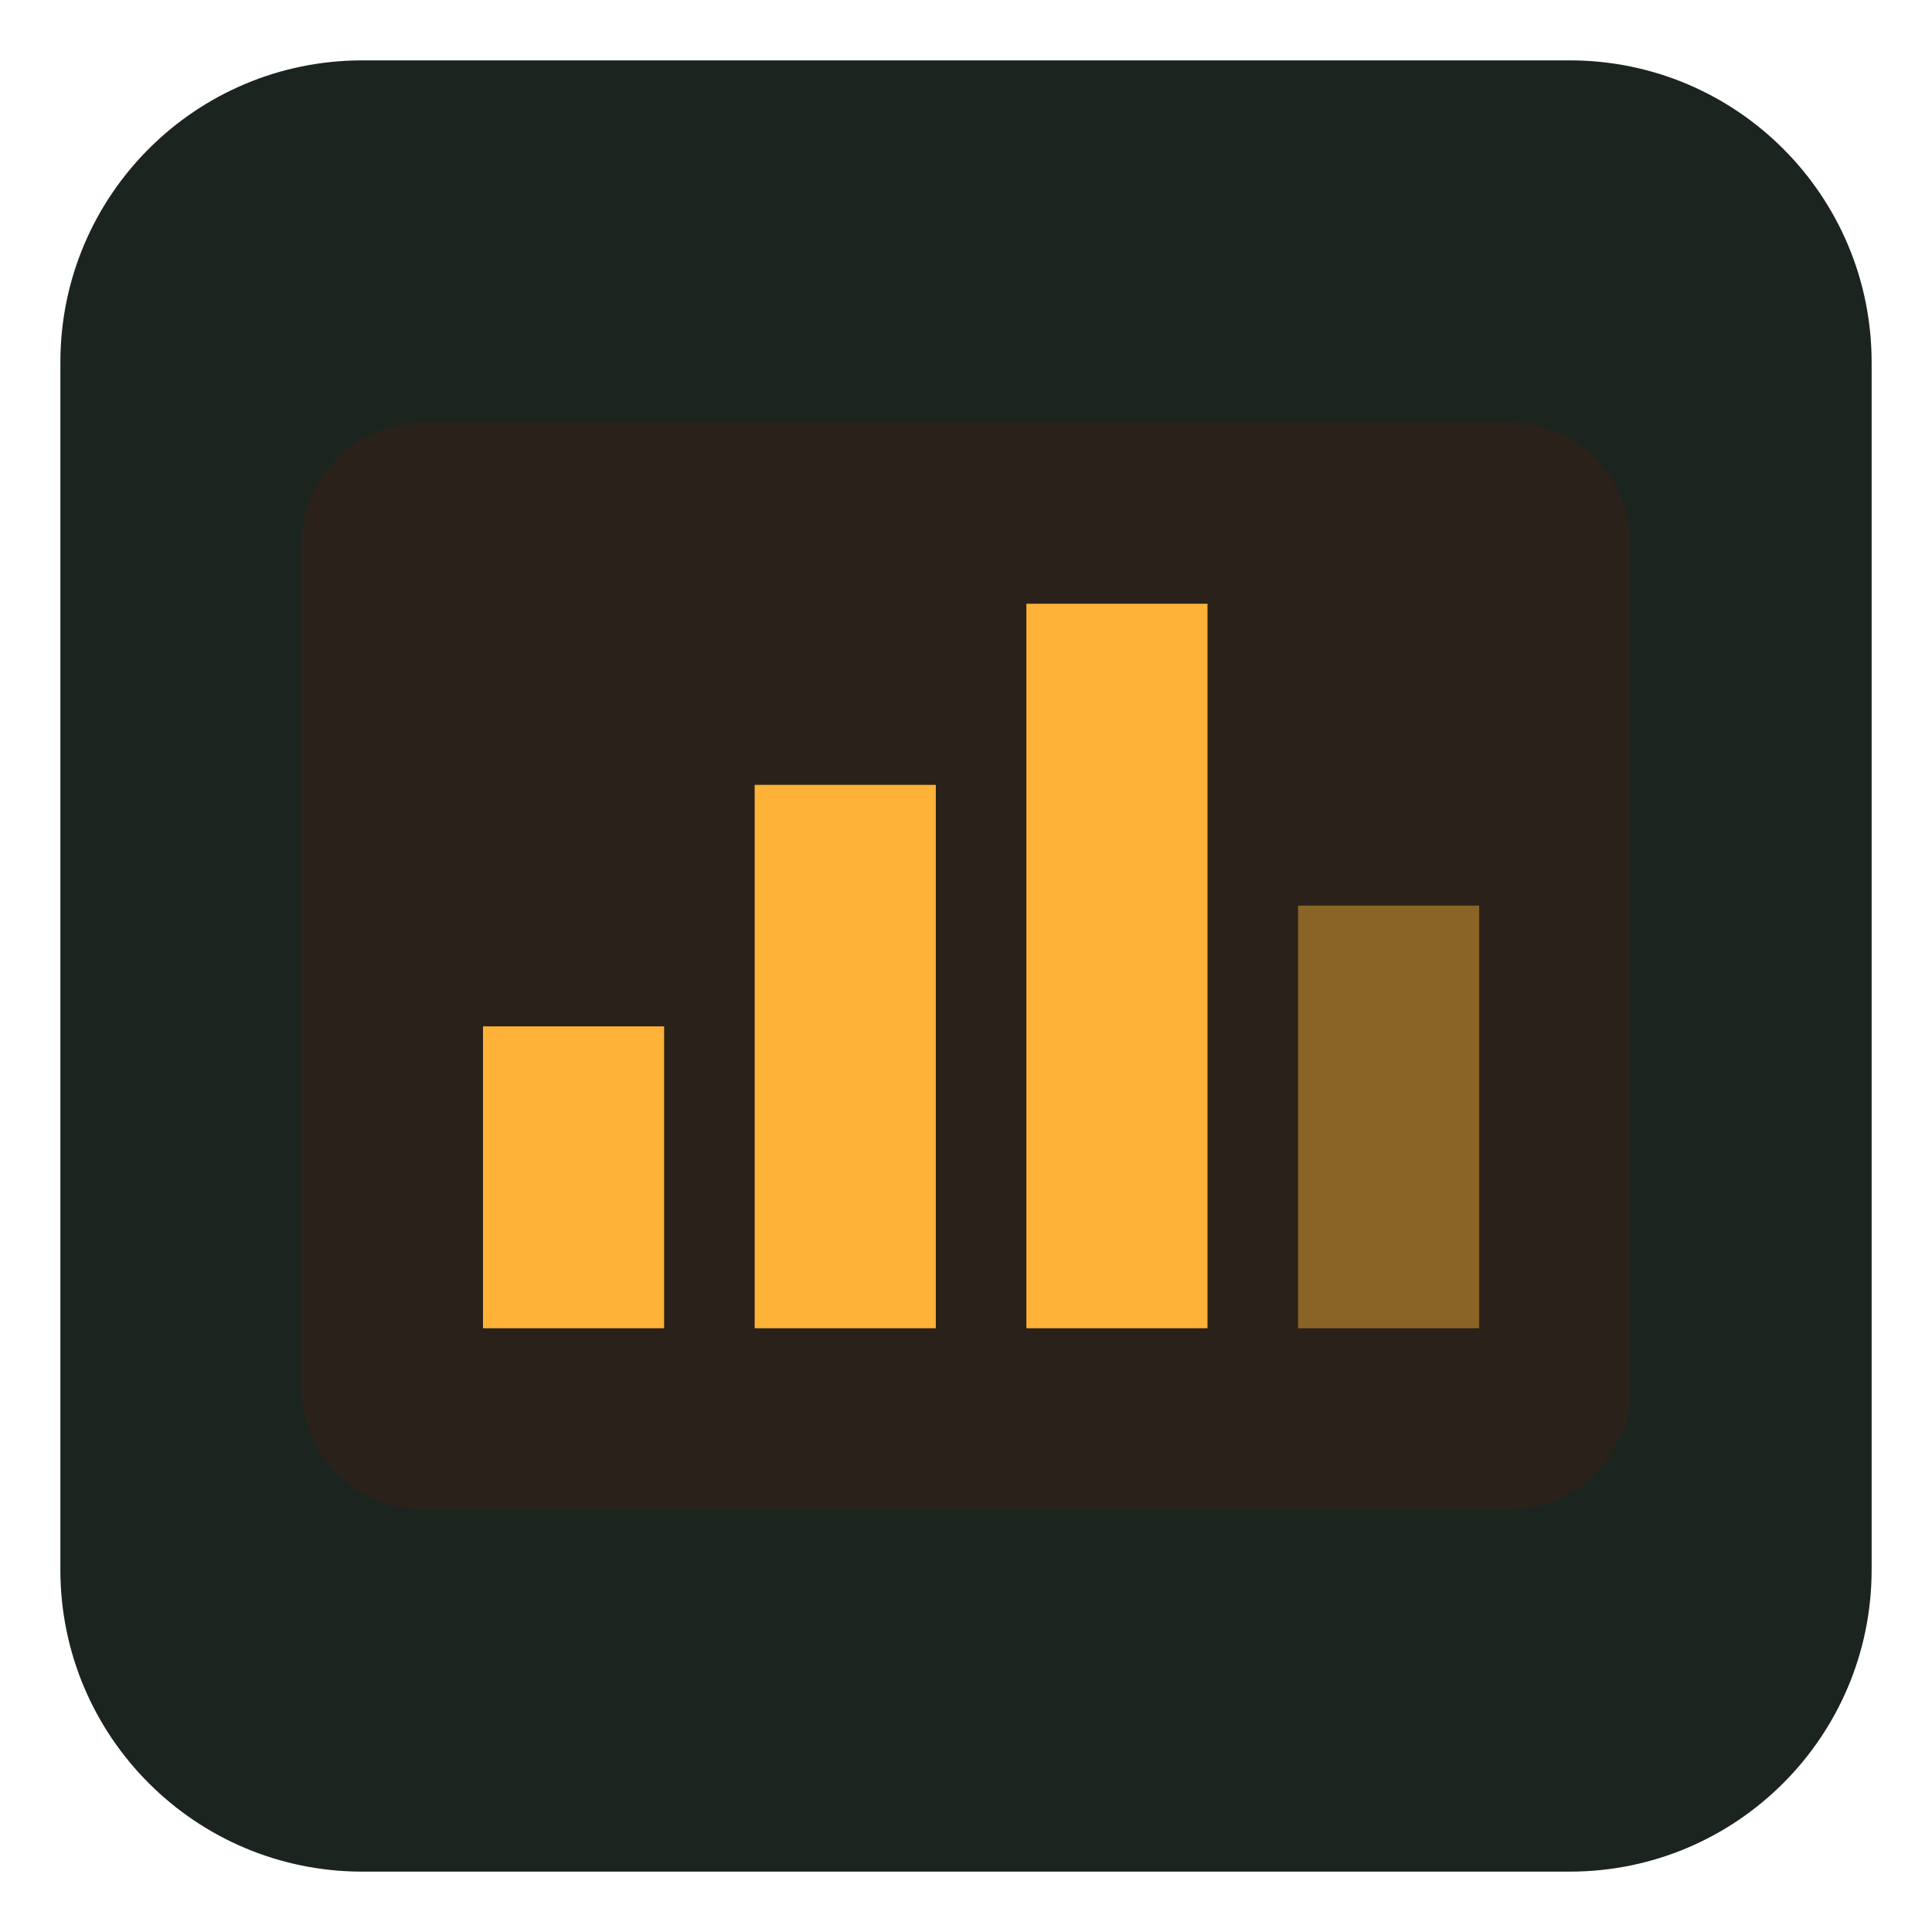
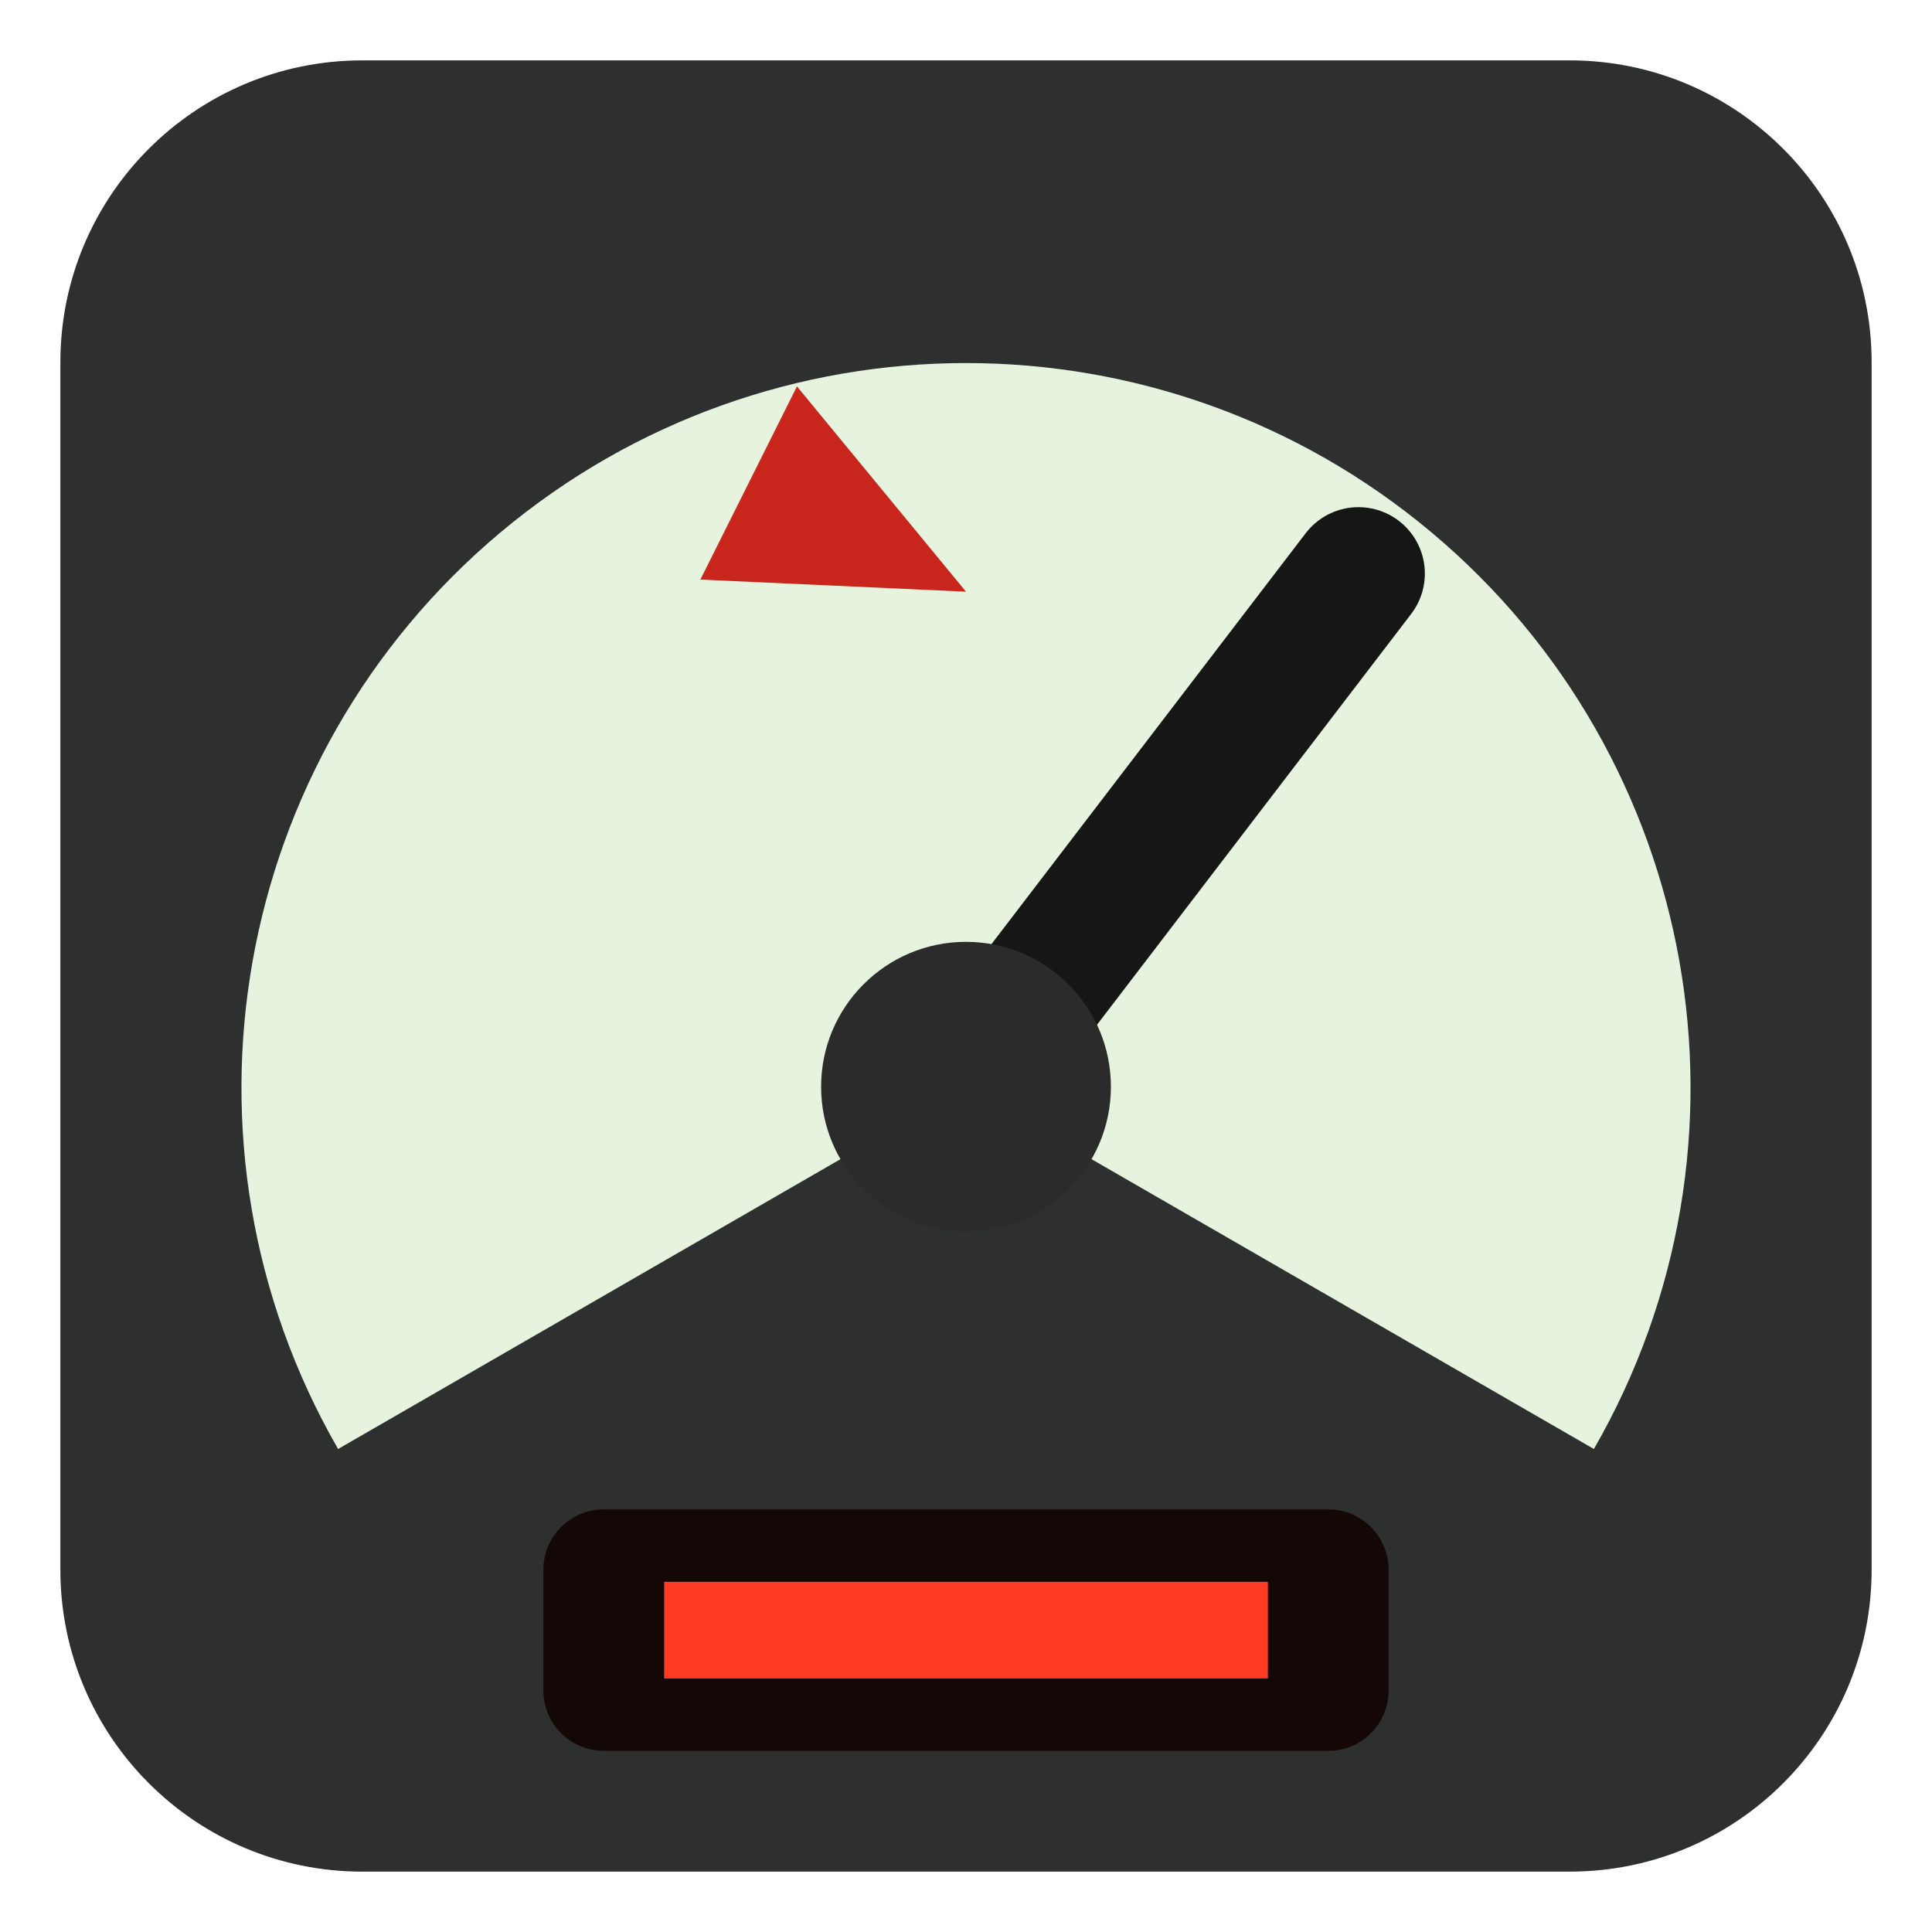
<svg xmlns="http://www.w3.org/2000/svg" viewBox="0 0 32 32">
-   <rect x="1" y="1" width="30" height="30" rx="5" fill="#1c2420" />
-   <rect x="5" y="7" width="22" height="18" rx="2" fill="#2a221a" />
-   <rect x="8" y="17" width="3" height="5" fill="#ffb238" />
-   <rect x="12.5" y="13" width="3" height="9" fill="#ffb238" />
-   <rect x="17" y="10" width="3" height="12" fill="#ffb238" />
-   <rect x="21.5" y="15" width="3" height="7" fill="#ffb238" opacity=".45" />
+   <rect x="1" y="1" width="30" height="30" rx="5" fill="#2e3030" />
+   <path d="M16 18 L5.6 24 A12 12 0 1 1 26.4 24 Z" fill="#e6f3df" />
+   <path d="M16 18 L22.5 9.5" stroke="#161616" stroke-width="2.2" stroke-linecap="round" />
+   <path d="M13.2 6.4 L16 9.8 L11.6 9.6 Z" fill="#c8261c" />
+   <circle cx="16" cy="18" r="2.4" fill="#2b2b2b" />
+   <rect x="9" y="25" width="14" height="4" rx="1" fill="#140807" />
+   <rect x="11" y="26.2" width="10" height="1.6" fill="#ff3b24" />
</svg>
